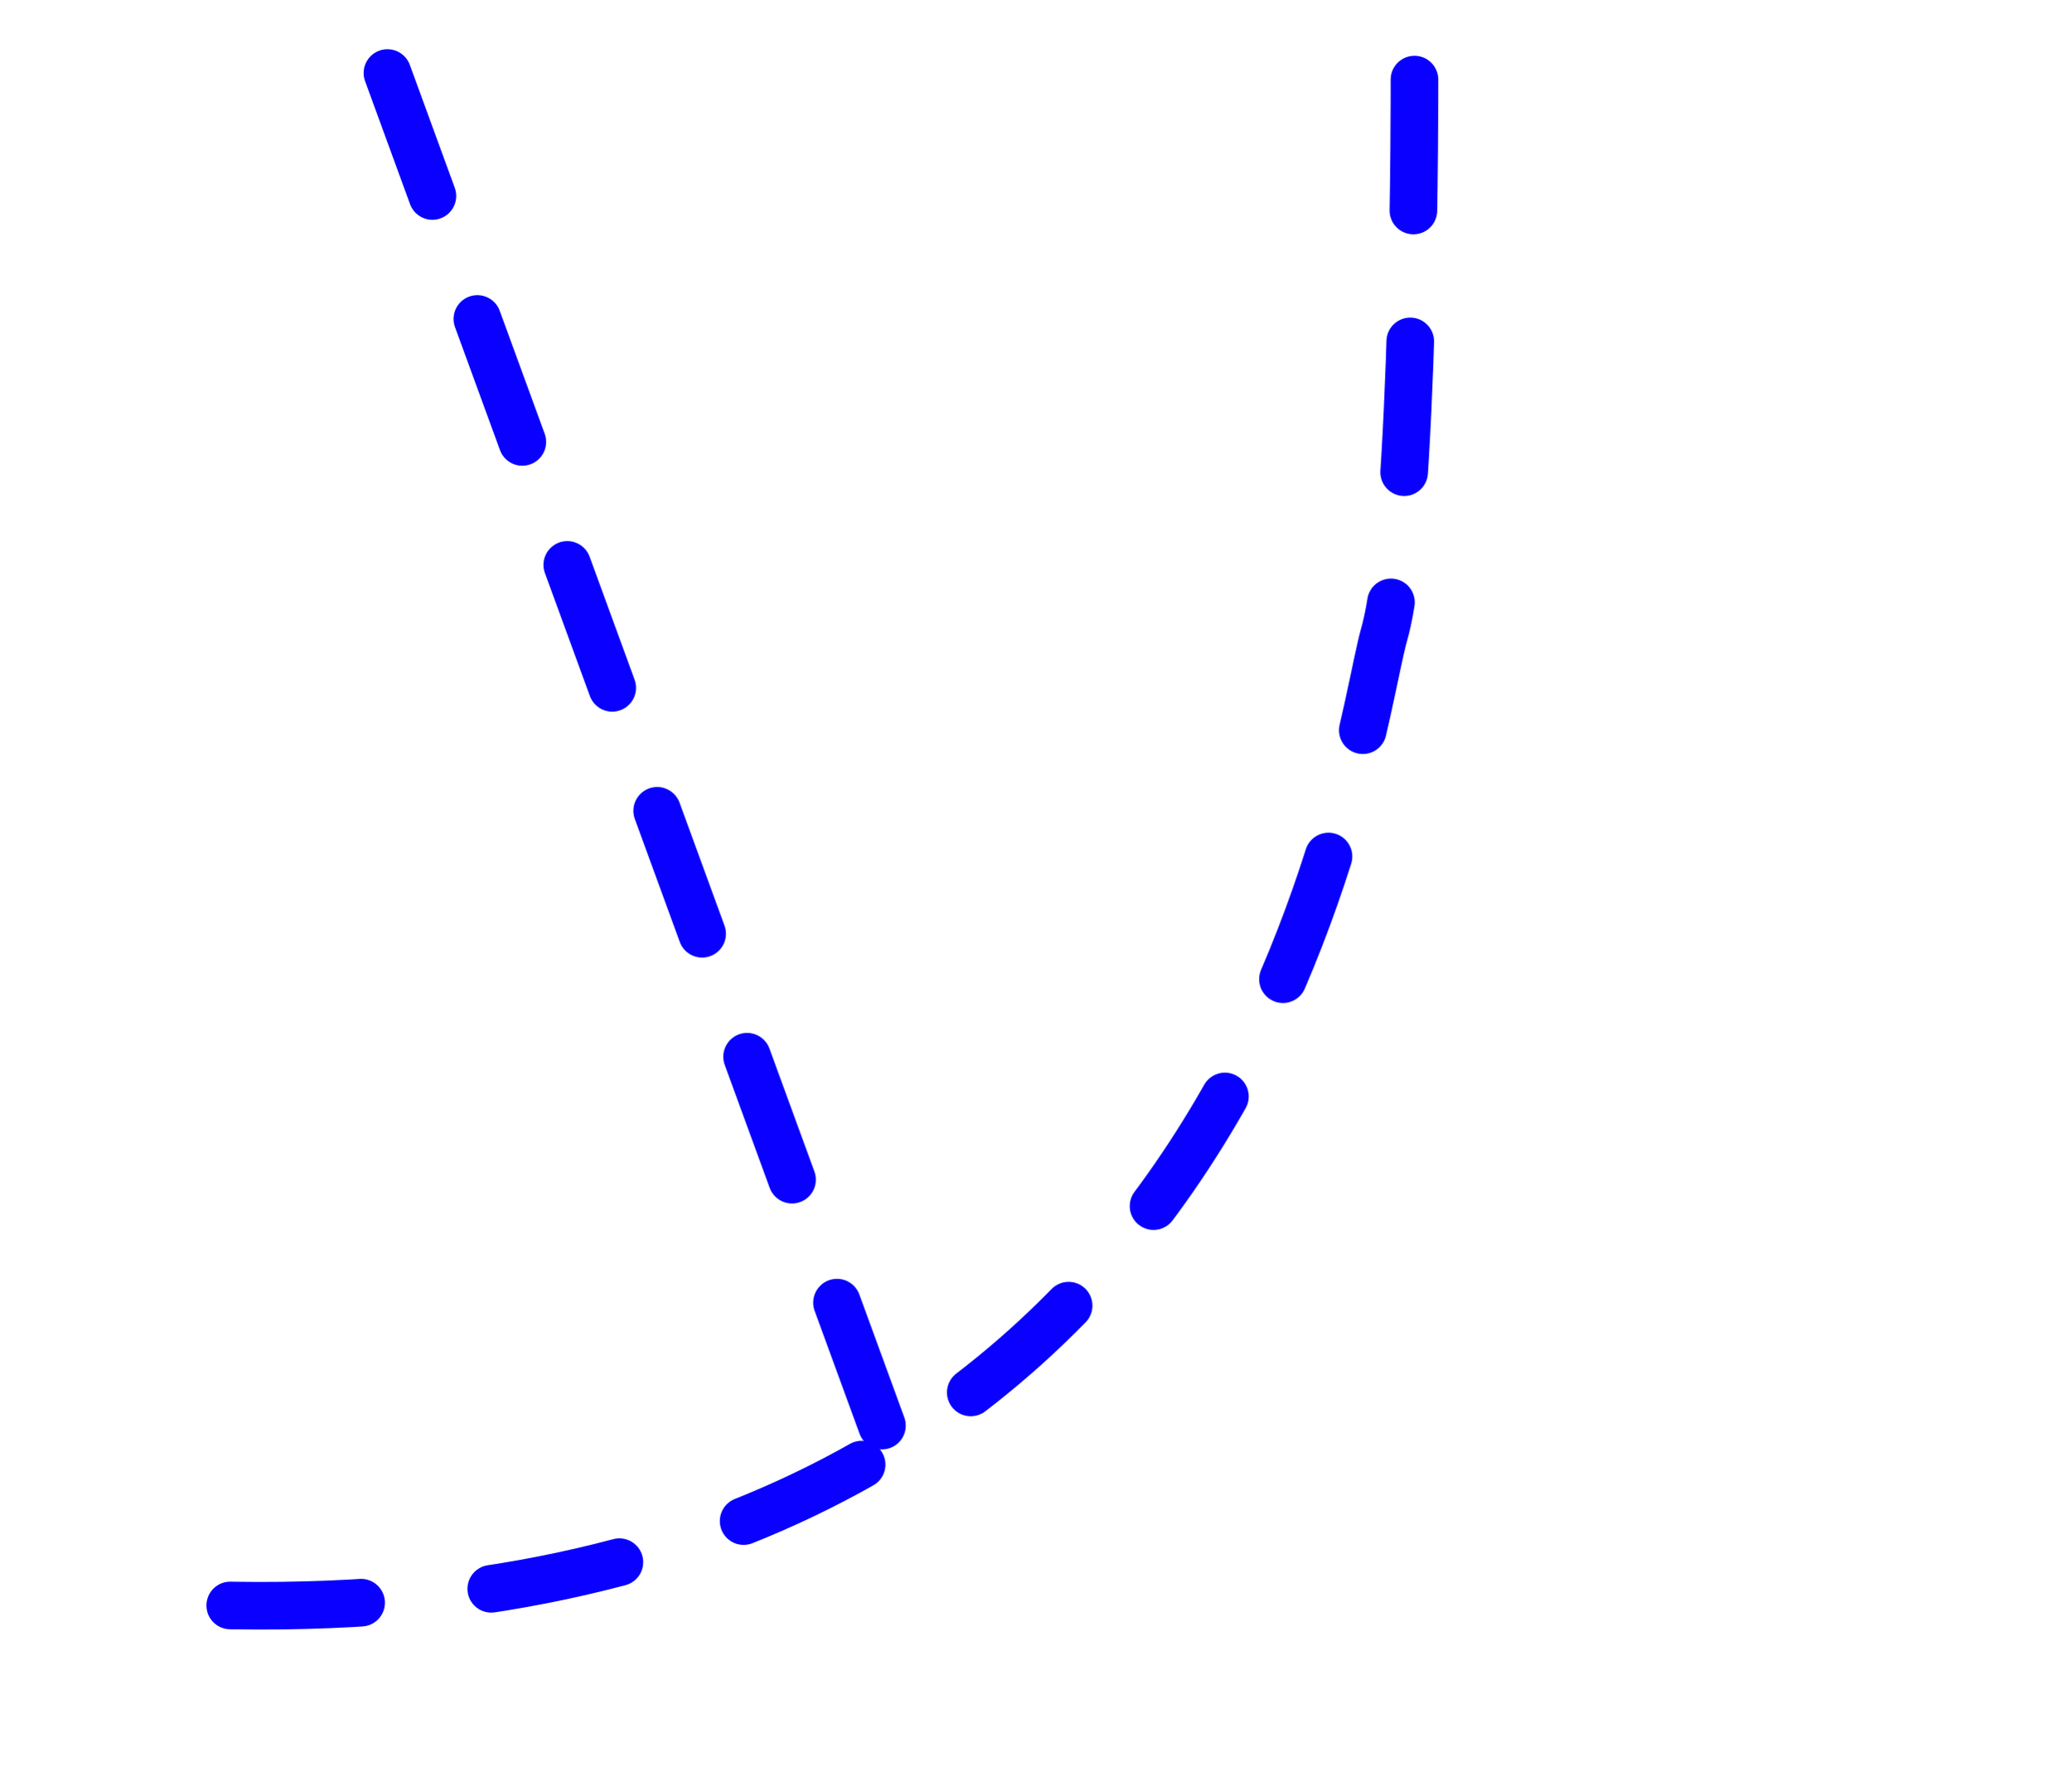
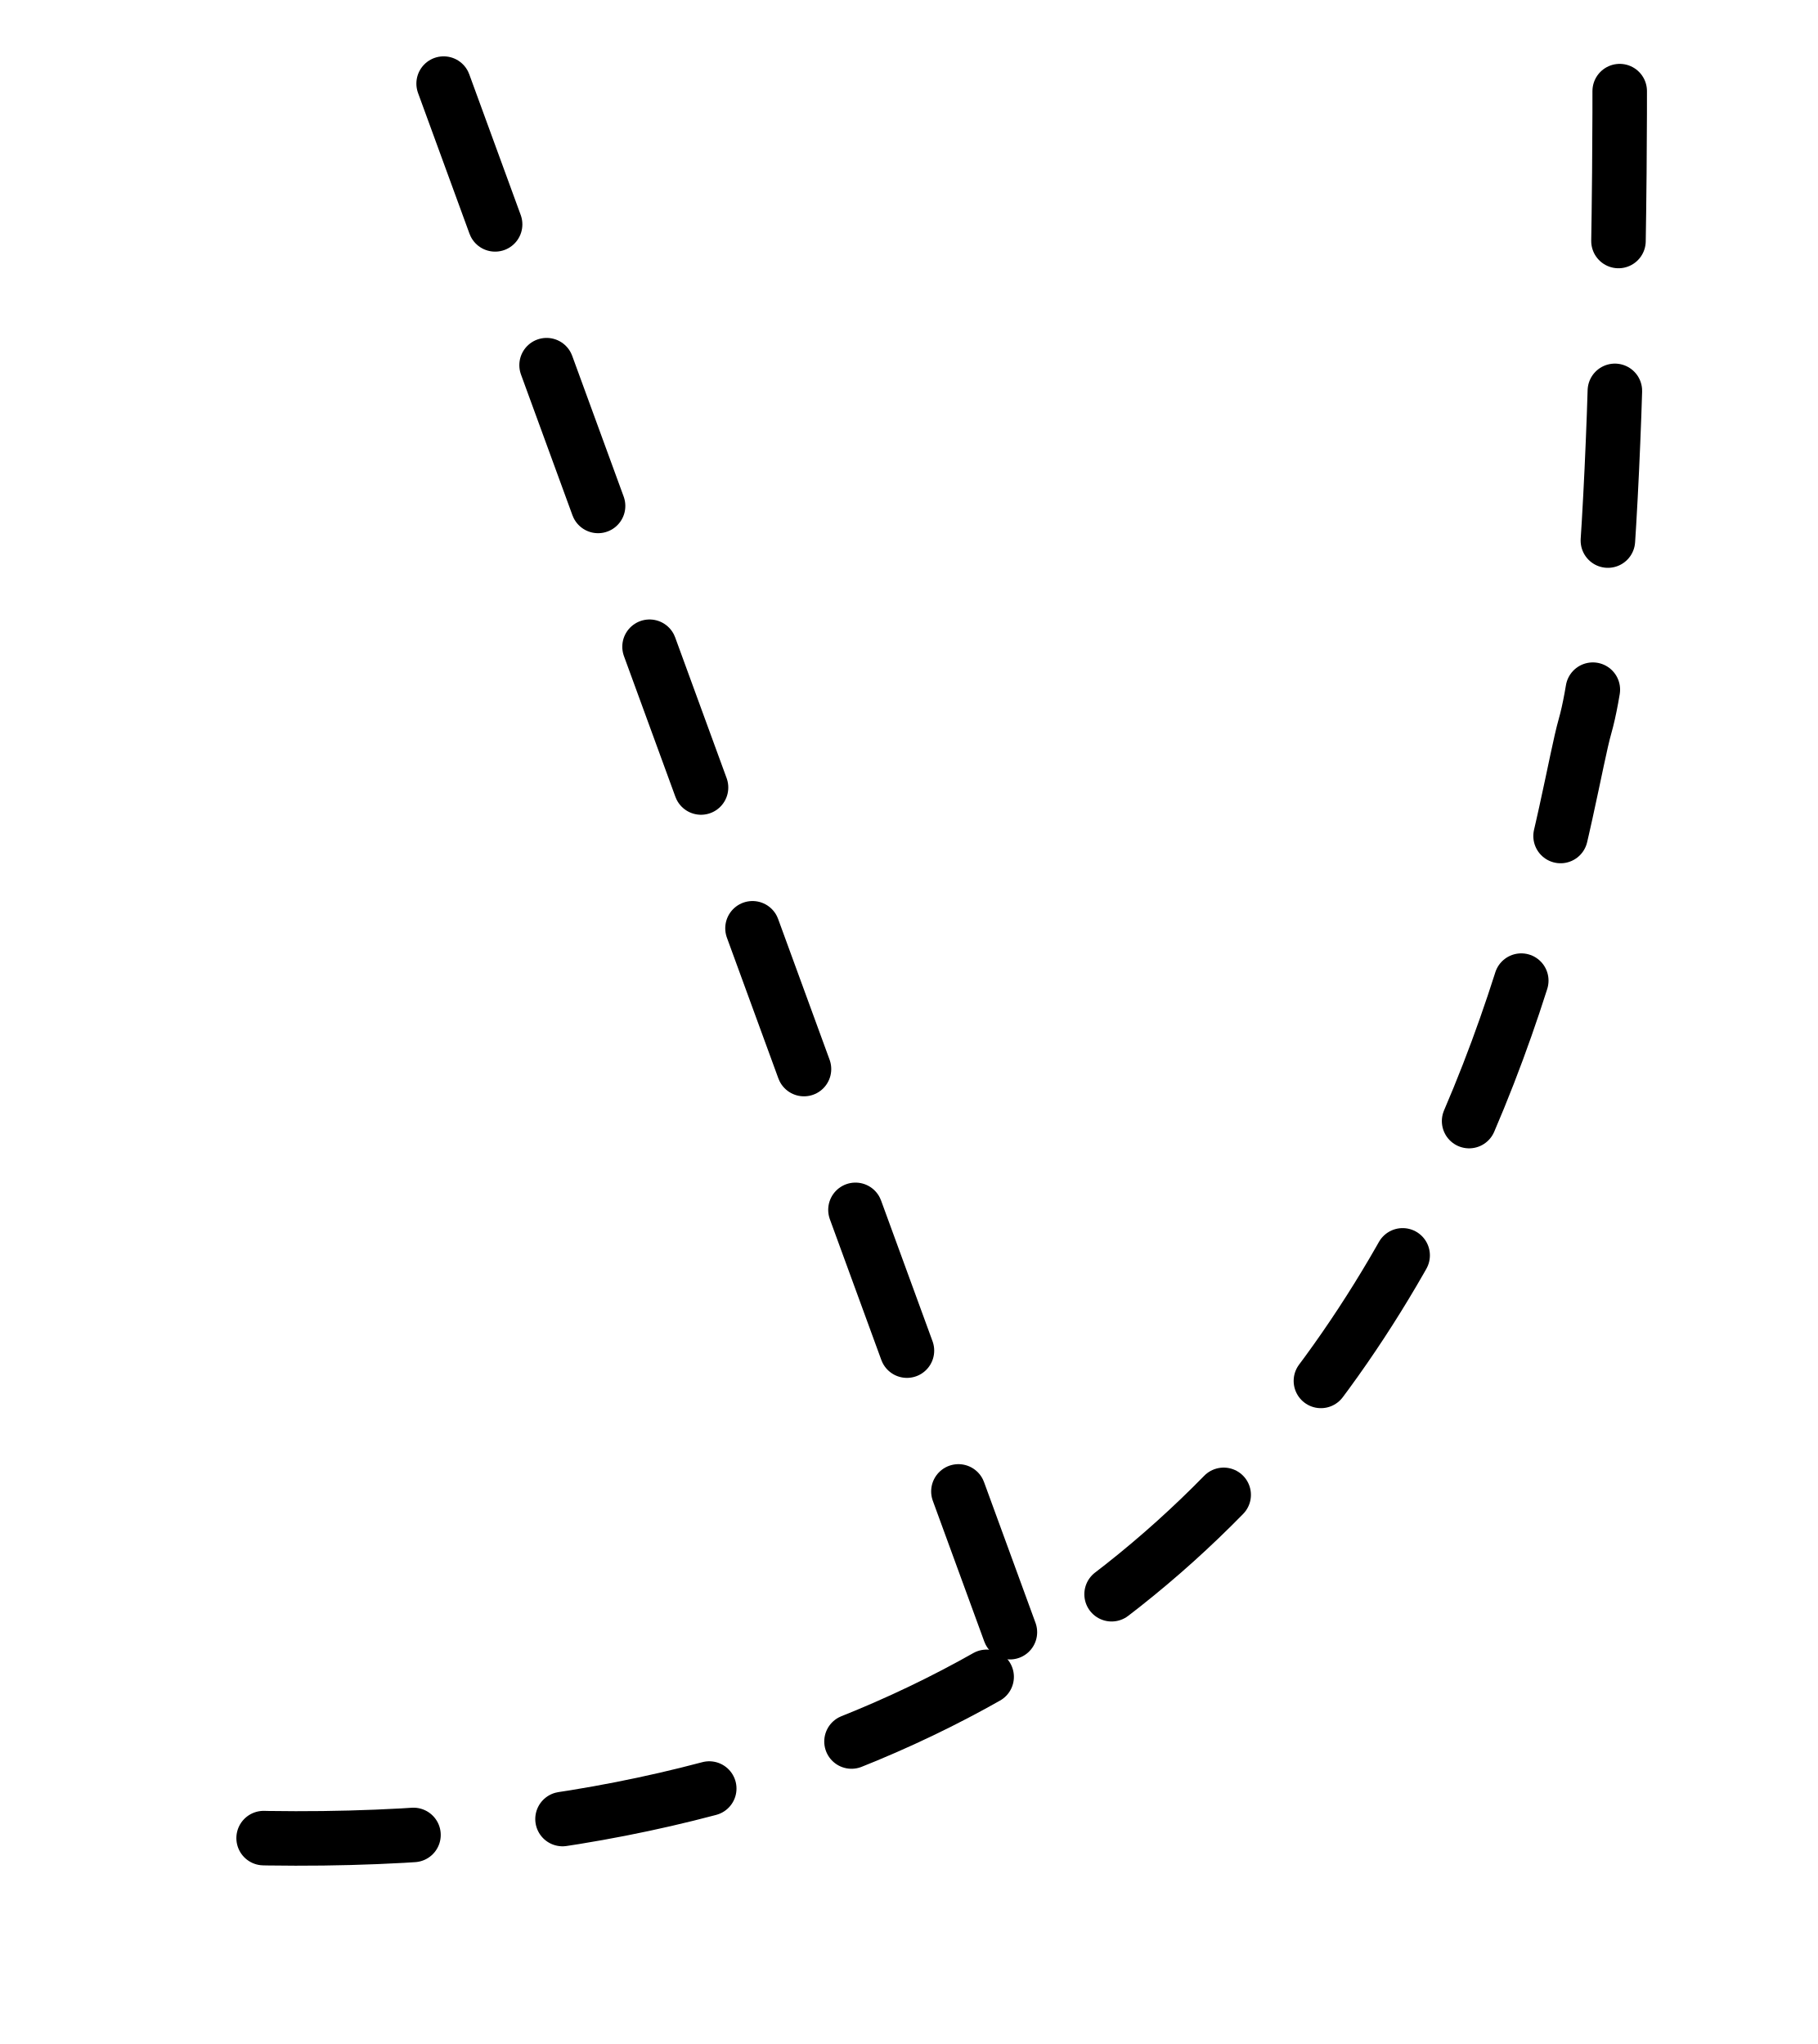
- <svg xmlns="http://www.w3.org/2000/svg" xmlns:ns1="https://boxy-svg.com" viewBox="-20 -20 522 450">
-   <defs>
-     <linearGradient id="color-0" gradientUnits="userSpaceOnUse" gradientTransform="matrix(1.107448, 0, 0.000026, 1.01468, -119.6827, 2.440406)" ns1:pinned="true">
-       <stop style="stop-color: rgb(9, 0, 255);" />
-     </linearGradient>
-     <linearGradient x1="0" x2="0" y1="0" y2="1" id="gradient-0">
-       <stop offset="0" style="stop-color: rgb(9, 0, 255);" />
-     </linearGradient>
-     <linearGradient x1="0" x2="0" y1="0" y2="1" id="gradient-2">
-       <stop offset="0" style="stop-color: rgb(9, 0, 255);" />
-     </linearGradient>
-   </defs>
-   <line style="stroke: url('#gradient-0'); stroke-dasharray: 33px; stroke-linecap: round; stroke-width: 12px; fill: rgba(216, 216, 216, 0);" x1="77.644" y1="-1.595" x2="203.183" y2="341.816" />
-   <path style="stroke: url('#gradient-2'); stroke-dasharray: 33px; stroke-linecap: round; stroke-width: 12px; fill: rgba(216, 216, 216, 0);" d="M 336.495 0.061 C 336.495 0.061 336.785 112.046 328.854 139.91 C 320.923 167.774 296.346 395.71 26.5 384.335" />
+ <svg xmlns="http://www.w3.org/2000/svg" viewBox="-20 -20 400 450">
+   <line style="stroke: black; fill: transparent; stroke-dasharray: 33px; stroke-linecap: round; stroke-width: 12px;" x1="77.644" y1="-1.595" x2="203.183" y2="341.816" />
+   <path style="stroke: black; fill: transparent; stroke-dasharray: 33px; stroke-linecap: round; stroke-width: 12px;" d="M 336.495 0.061 C 336.495 0.061 336.785 112.046 328.854 139.91 C 320.923 167.774 296.346 395.71 26.5 384.335" />
</svg>
